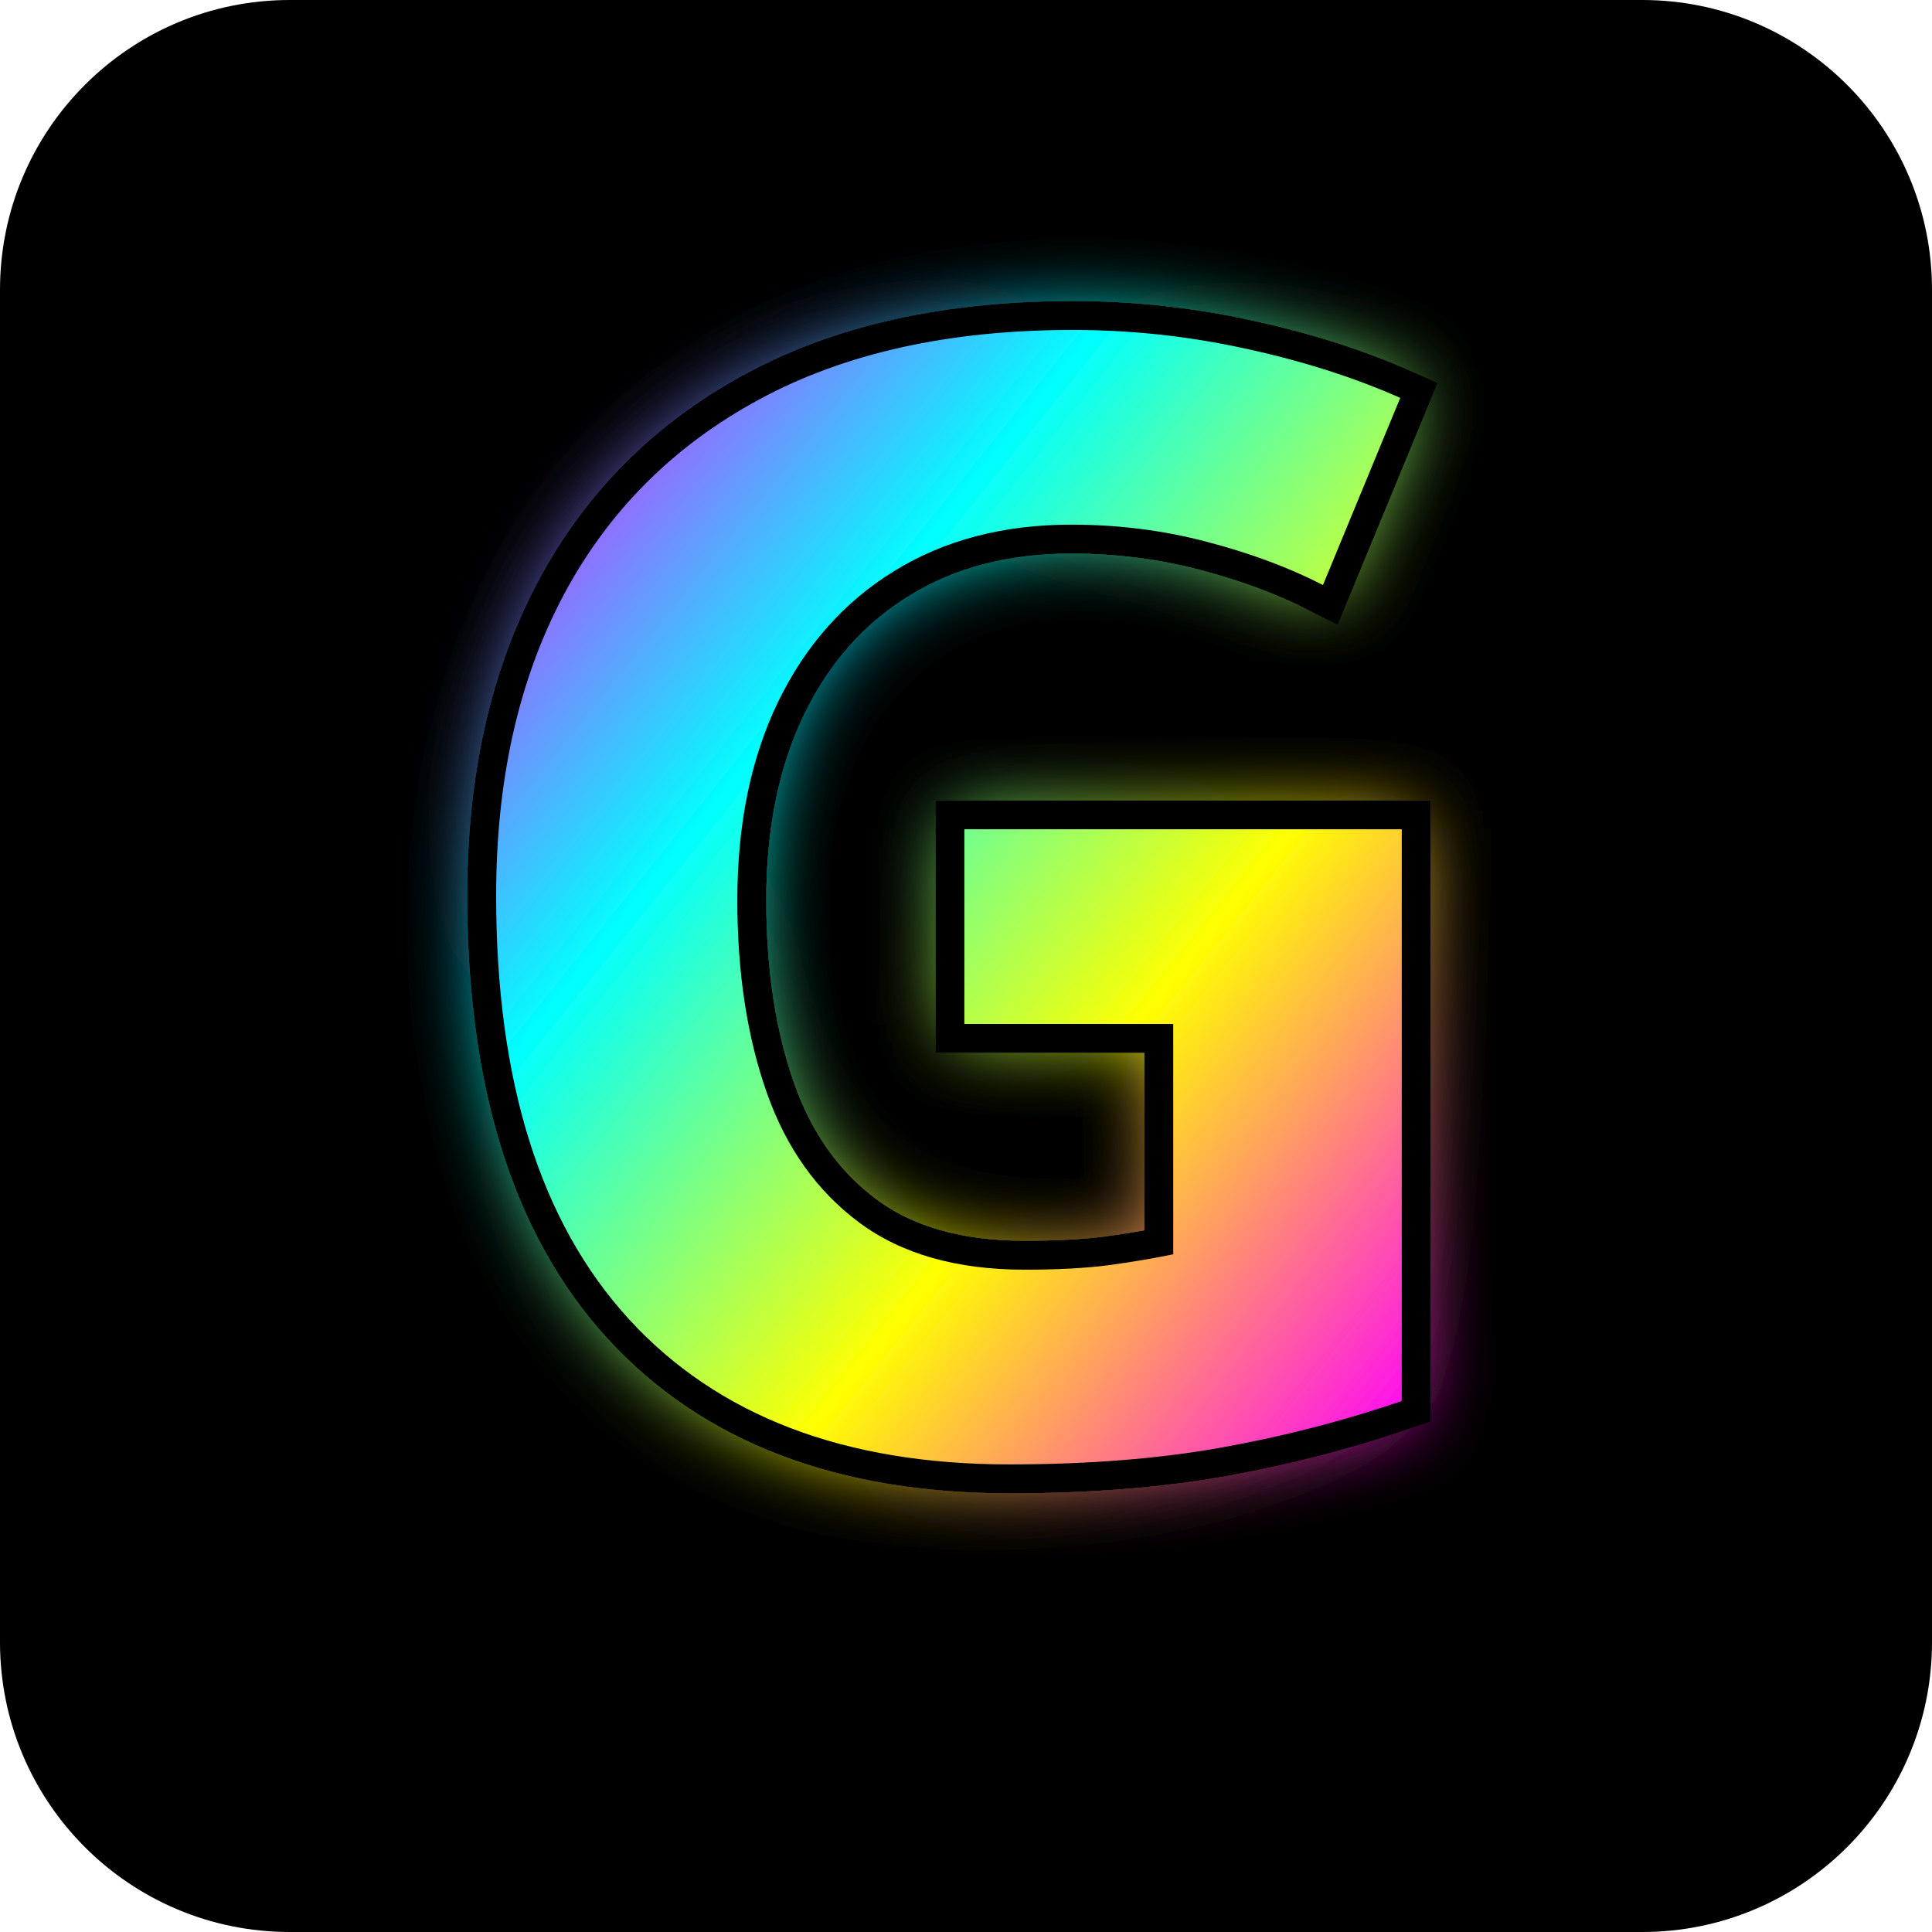
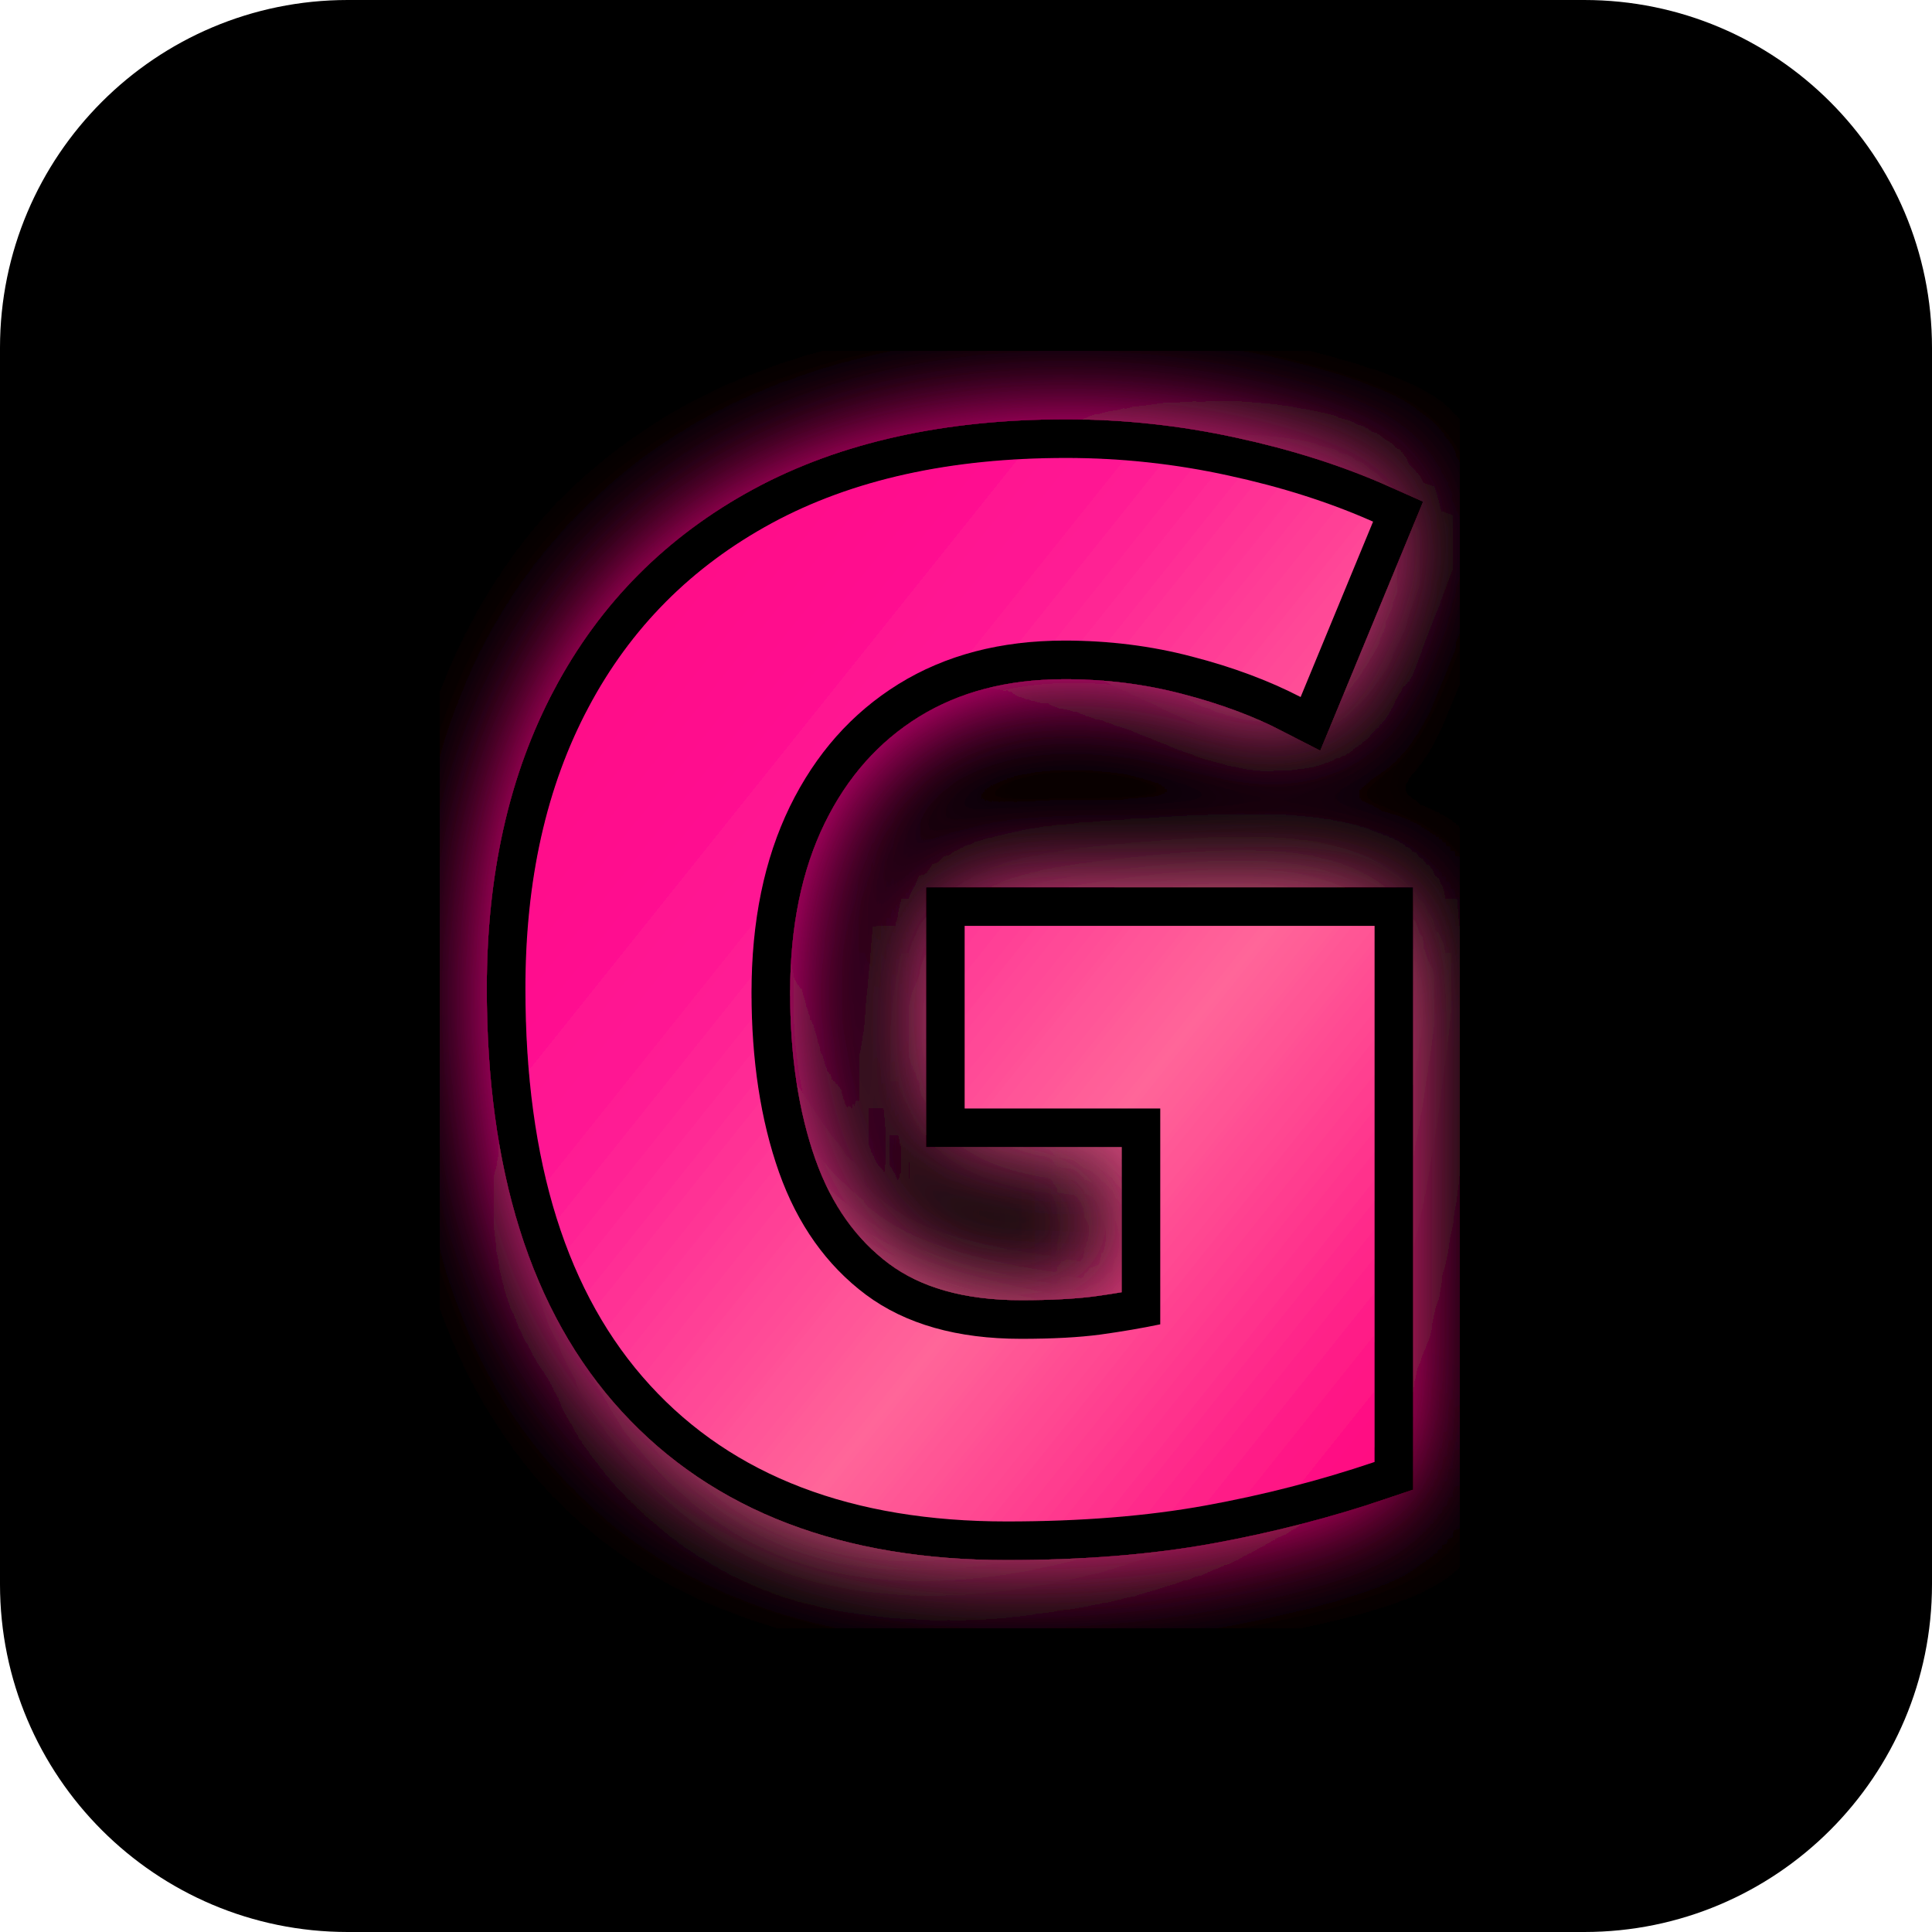
<svg xmlns="http://www.w3.org/2000/svg" width="152" height="152" viewBox="0 0 100 100">
  <defs>
    <linearGradient id="g1" x1="0%" y1="0%" x2="100%" y2="100%">
-       <stop offset="0%" style="stop-color:#ff00ff" />
-       <stop offset="33%" style="stop-color:#00ffff" />
-       <stop offset="66%" style="stop-color:#ffff00" />
-       <stop offset="100%" style="stop-color:#ff00ff" />
+       <stop offset="0%" style="stop-color:#ff0080" />
+       <stop offset="33%" style="stop-color:#ff1493" />
+       <stop offset="66%" style="stop-color:#ff6699" />
+       <stop offset="100%" style="stop-color:#ff0080" />
    </linearGradient>
    <filter id="glow">
-       <feGaussianBlur stdDeviation="2" result="coloredBlur" />
+       <feGaussianBlur stdDeviation="3" result="coloredBlur" />
      <feMerge>
+         <feMergeNode in="coloredBlur" />
        <feMergeNode in="coloredBlur" />
        <feMergeNode in="SourceGraphic" />
      </feMerge>
    </filter>
  </defs>
-   <rect width="100" height="100" fill="#000000" rx="15" />
-   <text x="50" y="75" font-size="80" font-weight="900" font-family="Impact, Arial Black, sans-serif" text-anchor="middle" fill="url(#g1)" filter="url(#glow)" style="paint-order:stroke;stroke:#000;stroke-width:3px">G</text>
+   <rect width="100" height="100" fill="#000000" rx="18" />
+   <text x="50" y="78" font-size="75" font-weight="900" font-family="Impact, Arial Black, sans-serif" text-anchor="middle" fill="url(#g1)" filter="url(#glow)" style="paint-order:stroke;stroke:#000;stroke-width:4px">G</text>
</svg>
